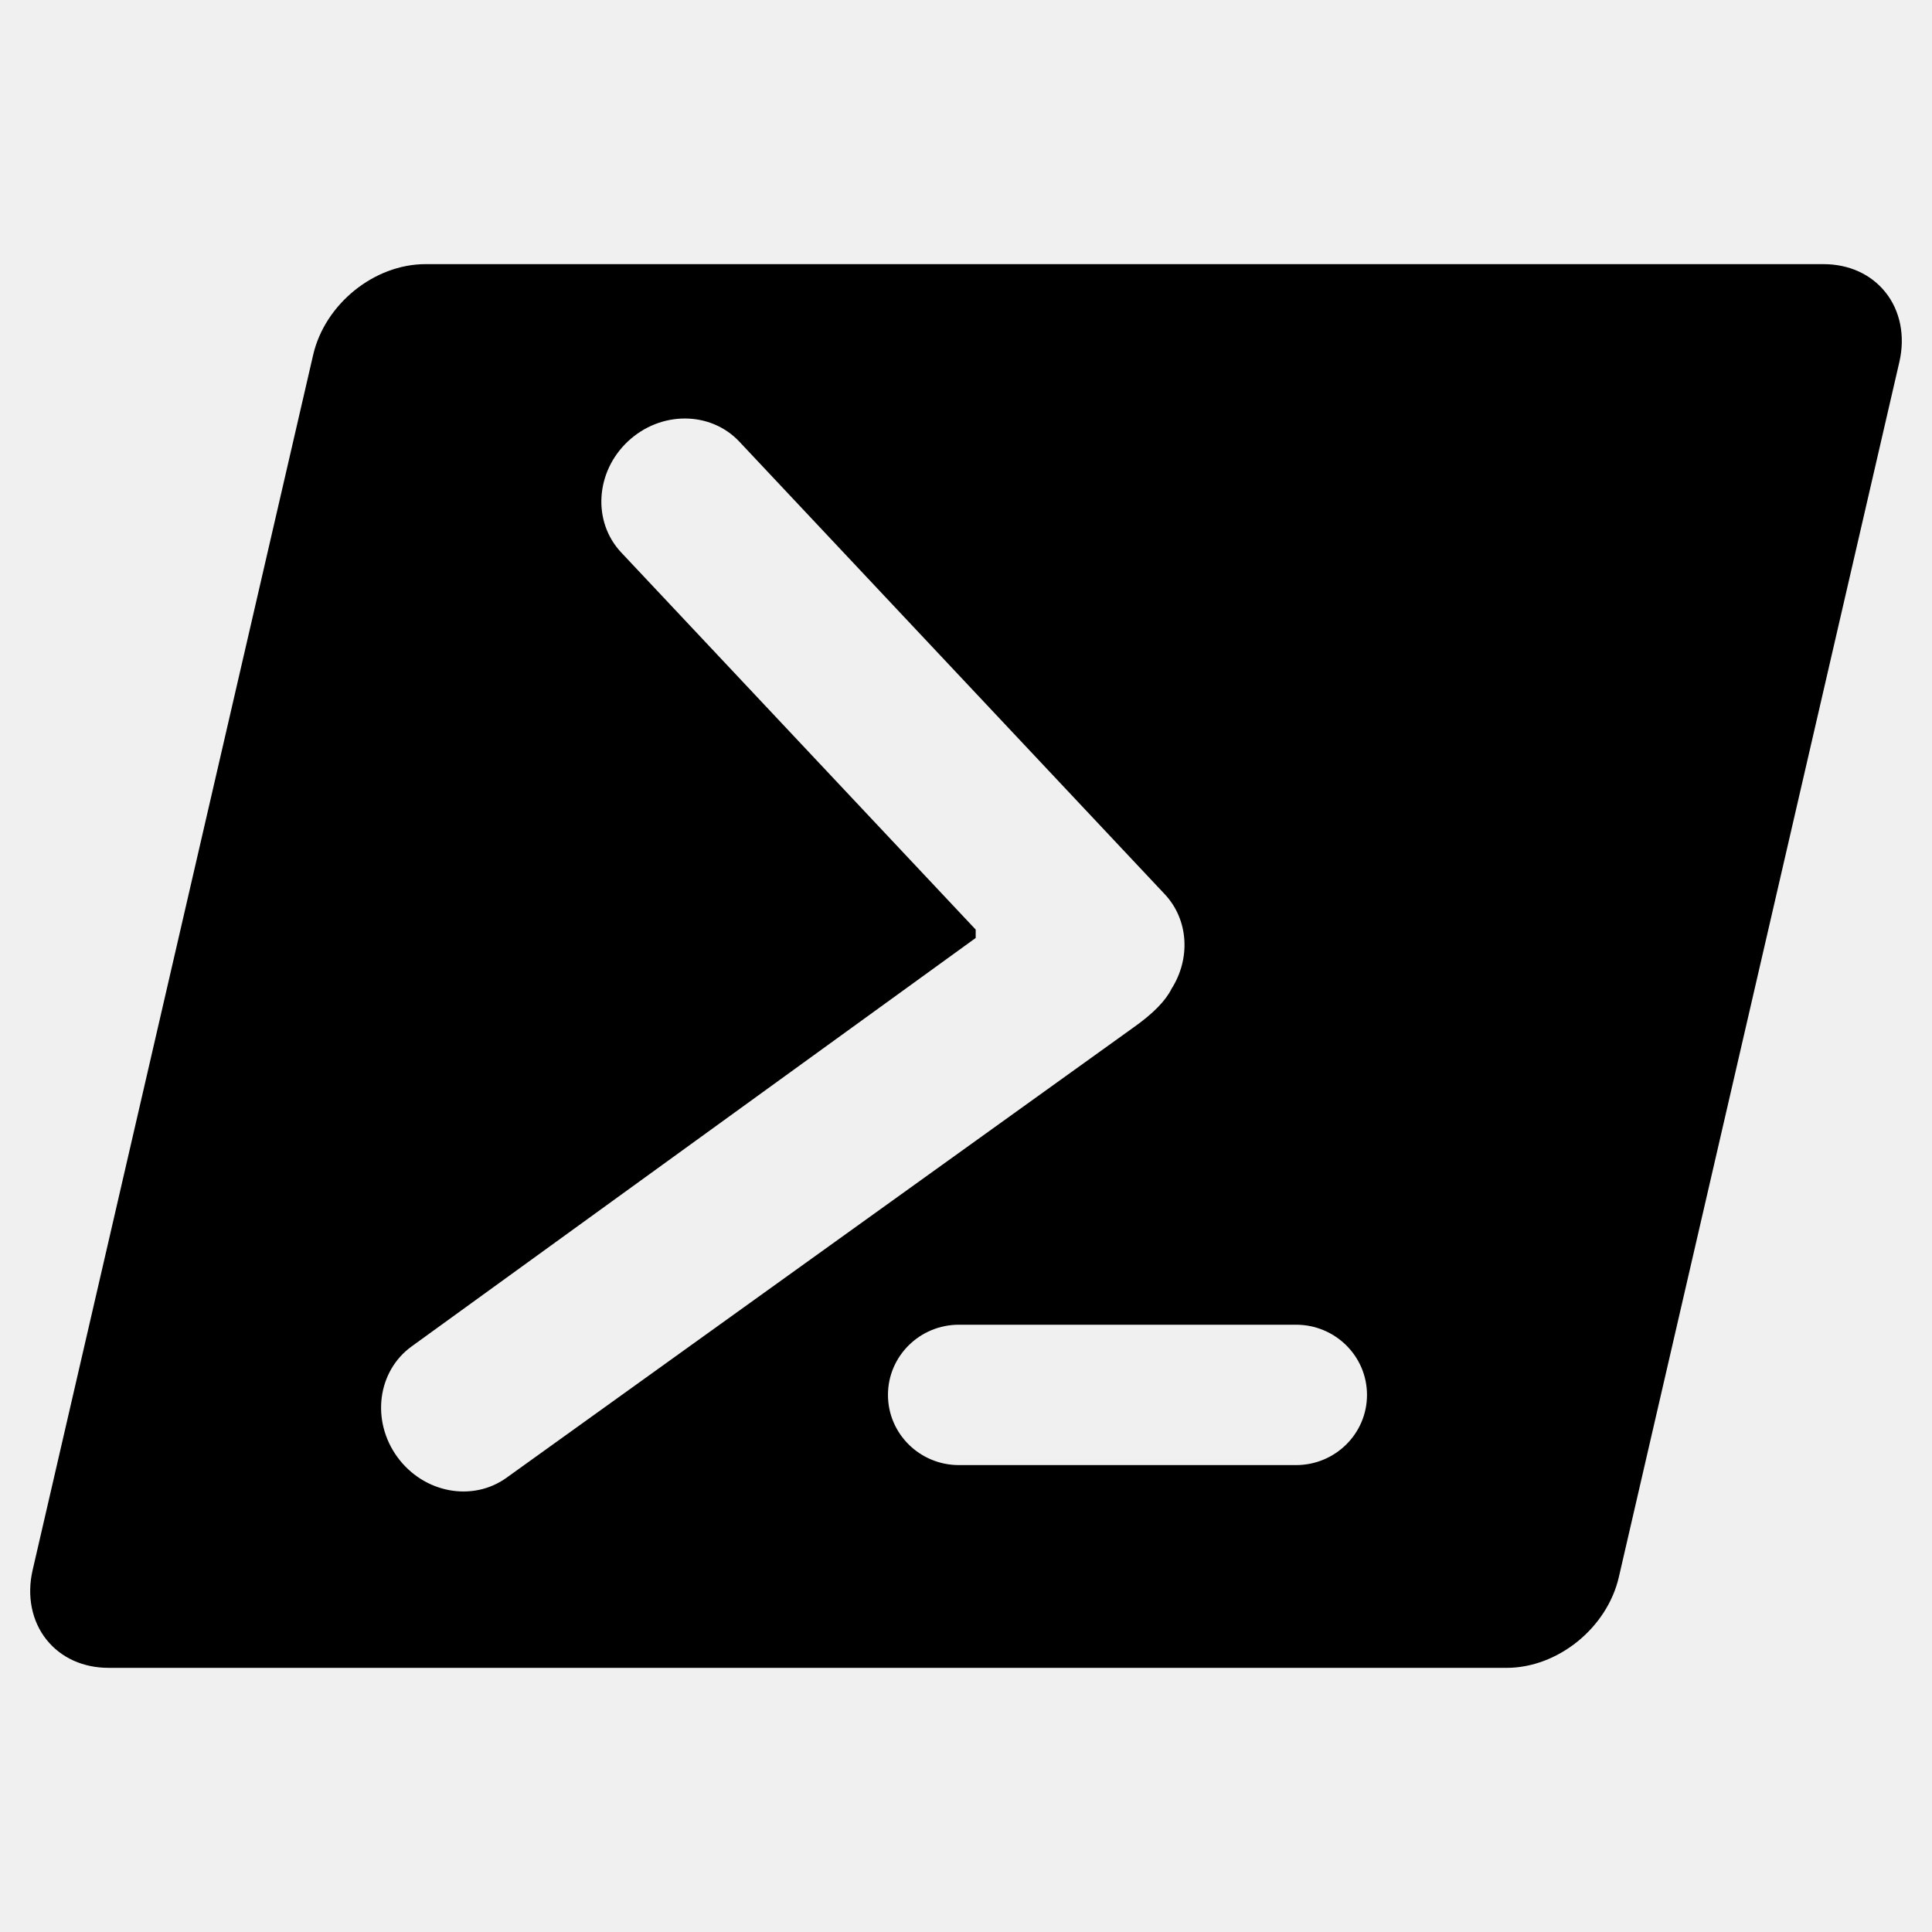
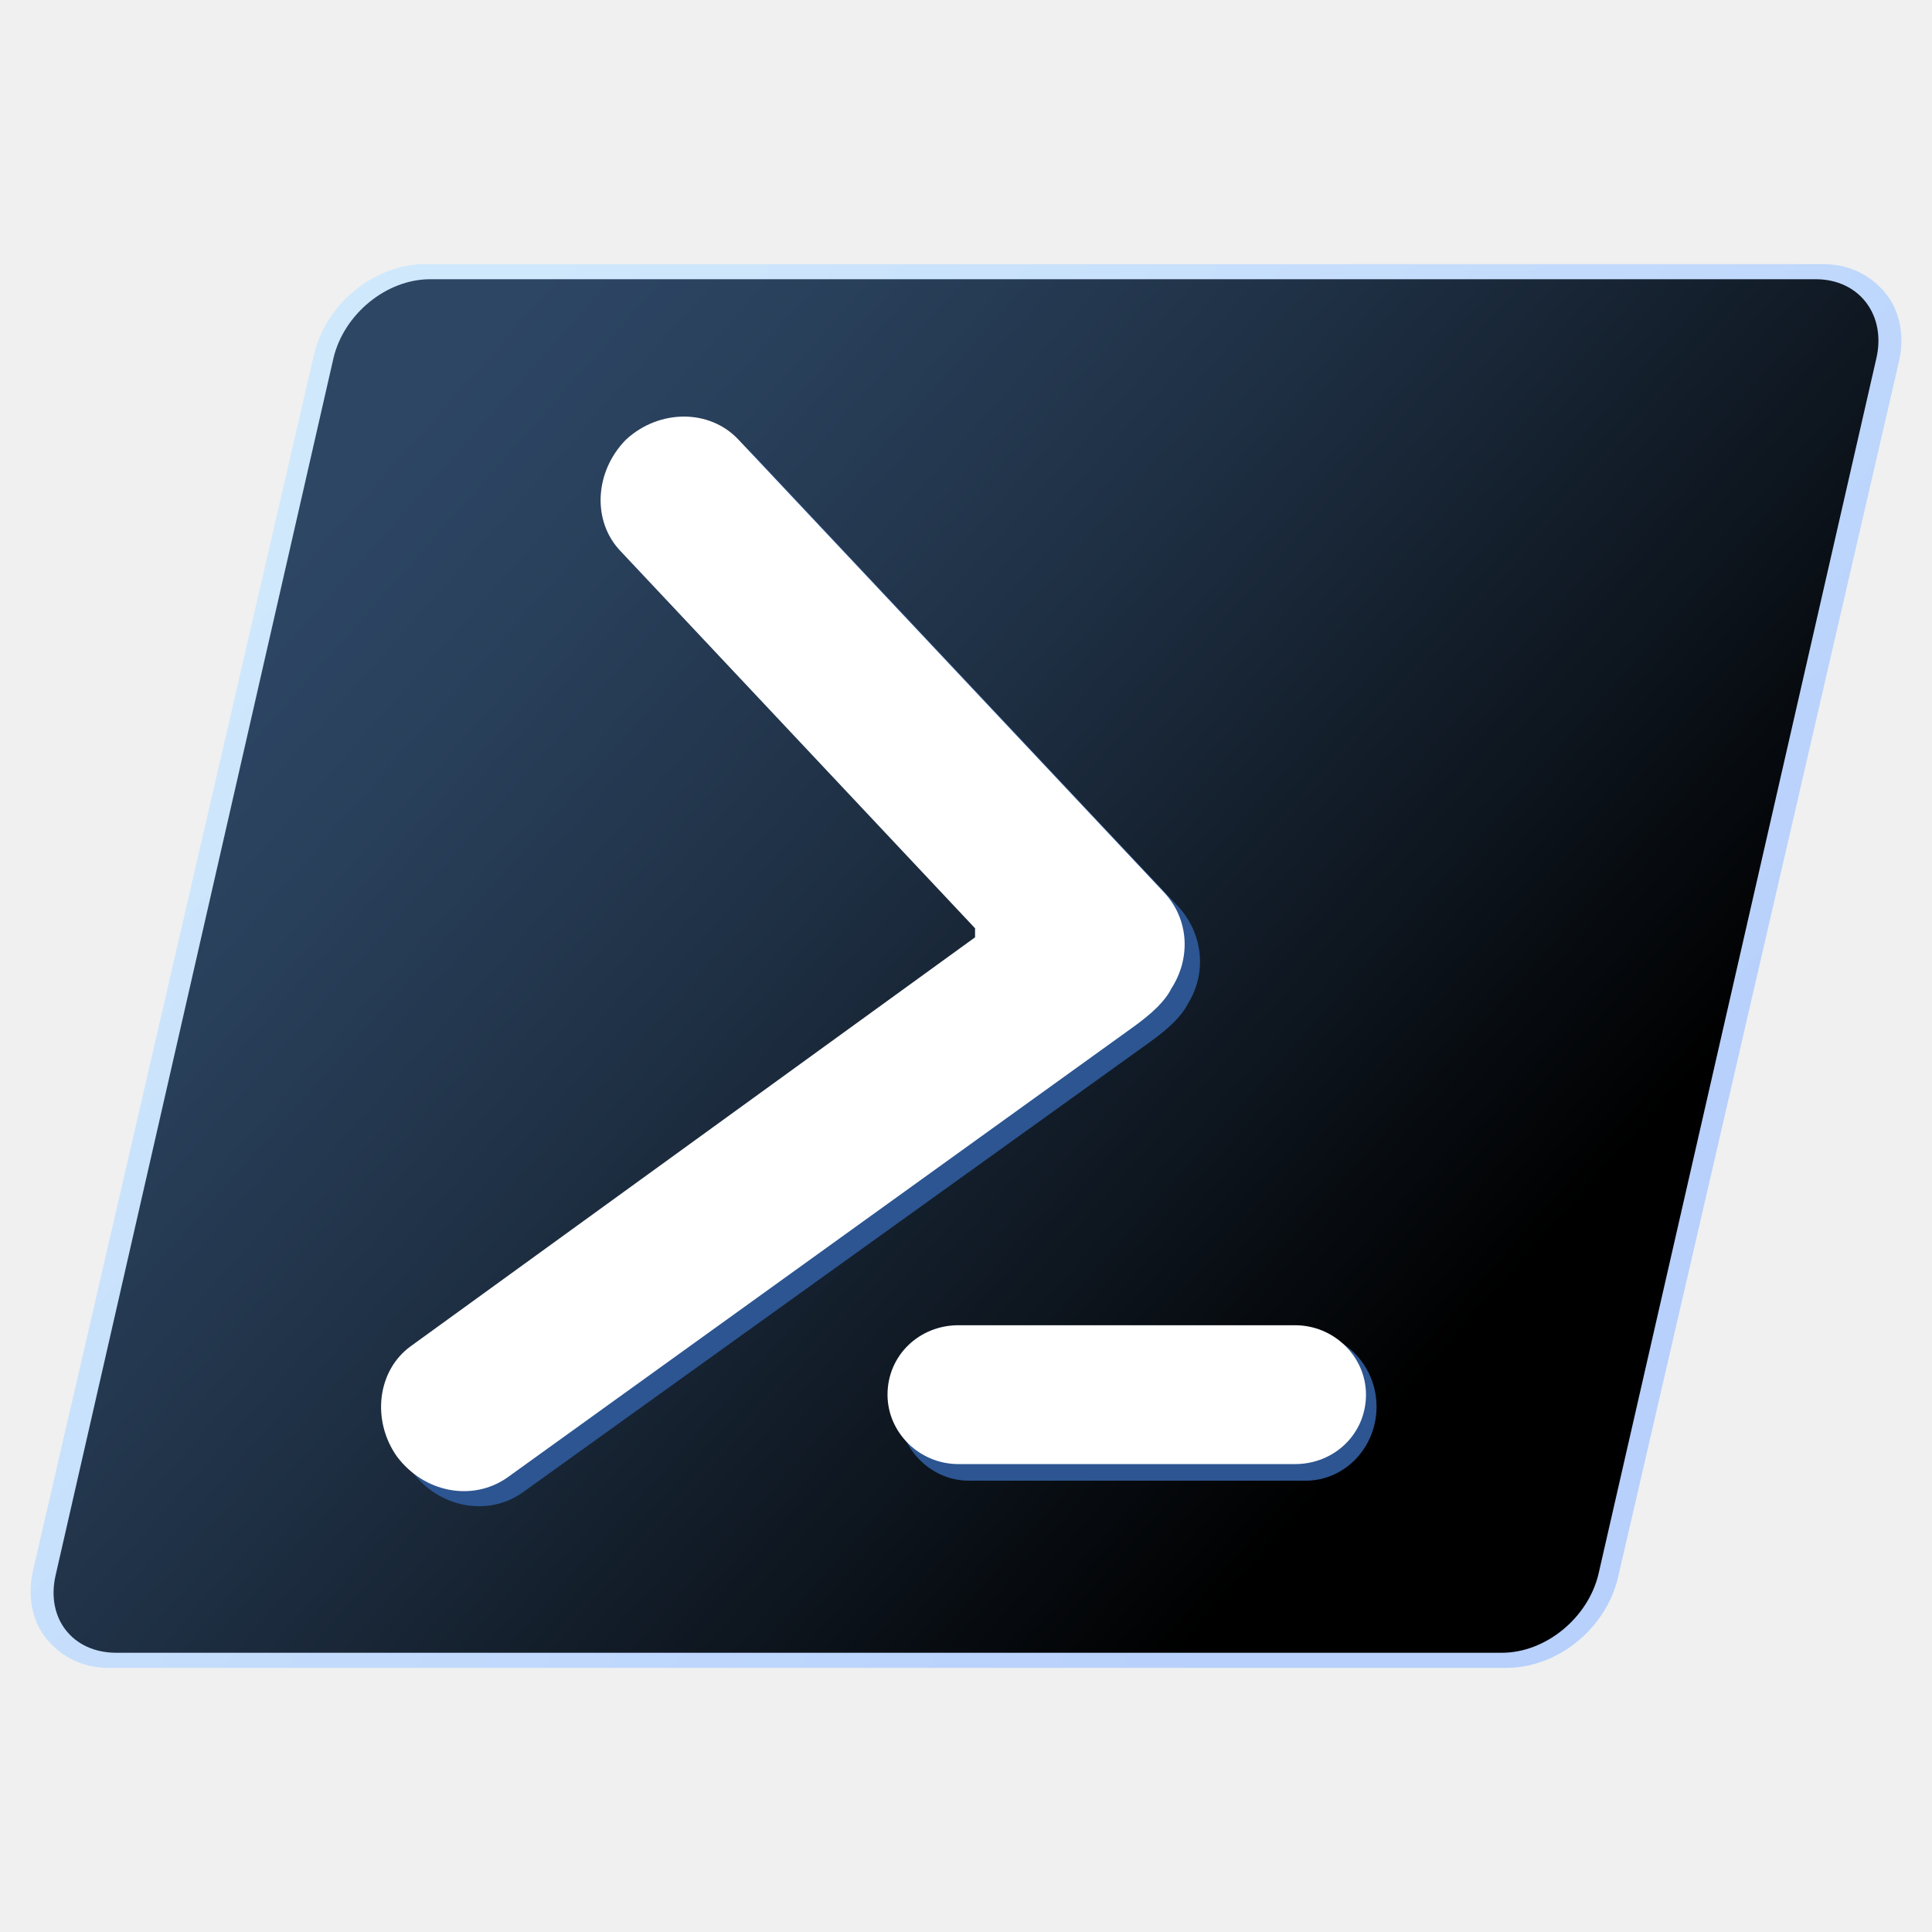
<svg xmlns="http://www.w3.org/2000/svg" xml:space="preserve" viewBox="0 0 128 128">
-   <path fill-rule="evenodd" d="M124.912 19.358c-.962-1.199-2.422-1.858-4.111-1.858h-92.61c-3.397 0-6.665 2.642-7.444 6.015L2.162 104.022c-.396 1.711-.058 3.394.926 4.619.963 1.199 2.423 1.858 4.111 1.858v.001H99.81c3.396 0 6.665-2.643 7.443-6.016l18.586-80.508c.395-1.711.057-3.395-.927-4.618zm-98.589 77.17c-1.743-2.397-1.323-5.673.94-7.318l37.379-27.067v-.556L41.157 36.603c-1.916-2.038-1.716-5.333.445-7.361 2.162-2.027 5.466-2.019 7.382.019l28.18 29.979c1.6 1.702 1.718 4.279.457 6.264-.384.774-1.182 1.628-2.593 2.618l-41.45 29.769c-2.263 1.644-5.512 1.034-7.255-1.363zm59.543.538H63.532c-2.597 0-4.702-2.082-4.702-4.65s2.105-4.65 4.702-4.65h22.333c2.597 0 4.702 2.082 4.702 4.65s-2.104 4.65-4.701 4.65z" clip-rule="evenodd" />
+   <linearGradient id="a" x1="96.306" x2="25.454" y1="35.144" y2="98.431" gradientTransform="matrix(1 0 0 -1 0 128)" gradientUnits="userSpaceOnUse">
+     <stop offset="0" stop-color="#a9c8ff" />
+     <stop offset="1" stop-color="#c7e6ff" />
+   </linearGradient>
+   <path fill="url(#a)" fill-rule="evenodd" d="M7.2 110.5c-1.7 0-3.1-.7-4.1-1.9-1-1.2-1.3-2.9-.9-4.6l18.6-80.5c.8-3.4 4-6 7.4-6h92.6c1.7 0 3.1.7 4.1 1.9 1 1.2 1.3 2.9.9 4.6l-18.6 80.5c-.8 3.4-4 6-7.4 6H7.2z" clip-rule="evenodd" opacity=".8" />
+   <linearGradient id="b" x1="25.336" x2="94.569" y1="98.33" y2="36.847" gradientTransform="matrix(1 0 0 -1 0 128)" gradientUnits="userSpaceOnUse">
+     <stop offset="0" stop-color="#2d4664" />
+     <stop offset=".169" stop-color="#29405b" />
+     <stop offset=".445" stop-color="#1e2f43" />
+     <stop offset=".79" stop-color="#0c131b" />
+     <stop offset="1" />
+   </linearGradient>
+   <path fill="url(#b)" fill-rule="evenodd" d="M120.3 18.5H28.5c-2.9 0-5.7 2.3-6.4 5.2L3.7 104.3c-.7 2.9 1.1 5.2 4 5.2h91.8c2.9 0 5.7-2.3 6.4-5.2l18.4-80.5c.7-2.9-1.1-5.3-4-5.3z" clip-rule="evenodd" />
+   <path fill="#2C5591" fill-rule="evenodd" d="M64.2 88.3h22.3c2.6 0 4.7 2.2 4.7 4.9s-2.1 4.9-4.7 4.9H64.2c-2.6 0-4.7-2.2-4.7-4.9s2.1-4.9 4.7-4.9zM78.7 66.5c-.4.8-1.2 1.6-2.6 2.6L34.6 98.9c-2.3 1.6-5.5 1-7.3-1.4-1.7-2.4-1.3-5.7.9-7.3l37.4-27.1v-.6l-23.5-25c-1.9-2-1.7-5.3.4-7.4 2.2-2 5.5-2 7.4 0l28.2 30c1.7 1.9 1.8 4.5.6 6.4z" clip-rule="evenodd" />
+   <path fill="#FFF" fill-rule="evenodd" d="M77.6 65.5c-.4.8-1.2 1.6-2.6 2.6L33.6 97.9c-2.3 1.6-5.5 1-7.3-1.4-1.7-2.4-1.3-5.7.9-7.3l37.4-27.1v-.6l-23.5-25c-1.9-2-1.7-5.3.4-7.4 2.2-2 5.5-2 7.4 0l28.2 30c1.7 1.8 1.8 4.4.5 6.4zM63.5 87.8h22.3c2.6 0 4.7 2.1 4.7 4.6 0 2.6-2.1 4.6-4.7 4.6H63.5c-2.6 0-4.7-2.1-4.7-4.6 0-2.6 2.1-4.6 4.7-4.6z" clip-rule="evenodd" />
</svg>
